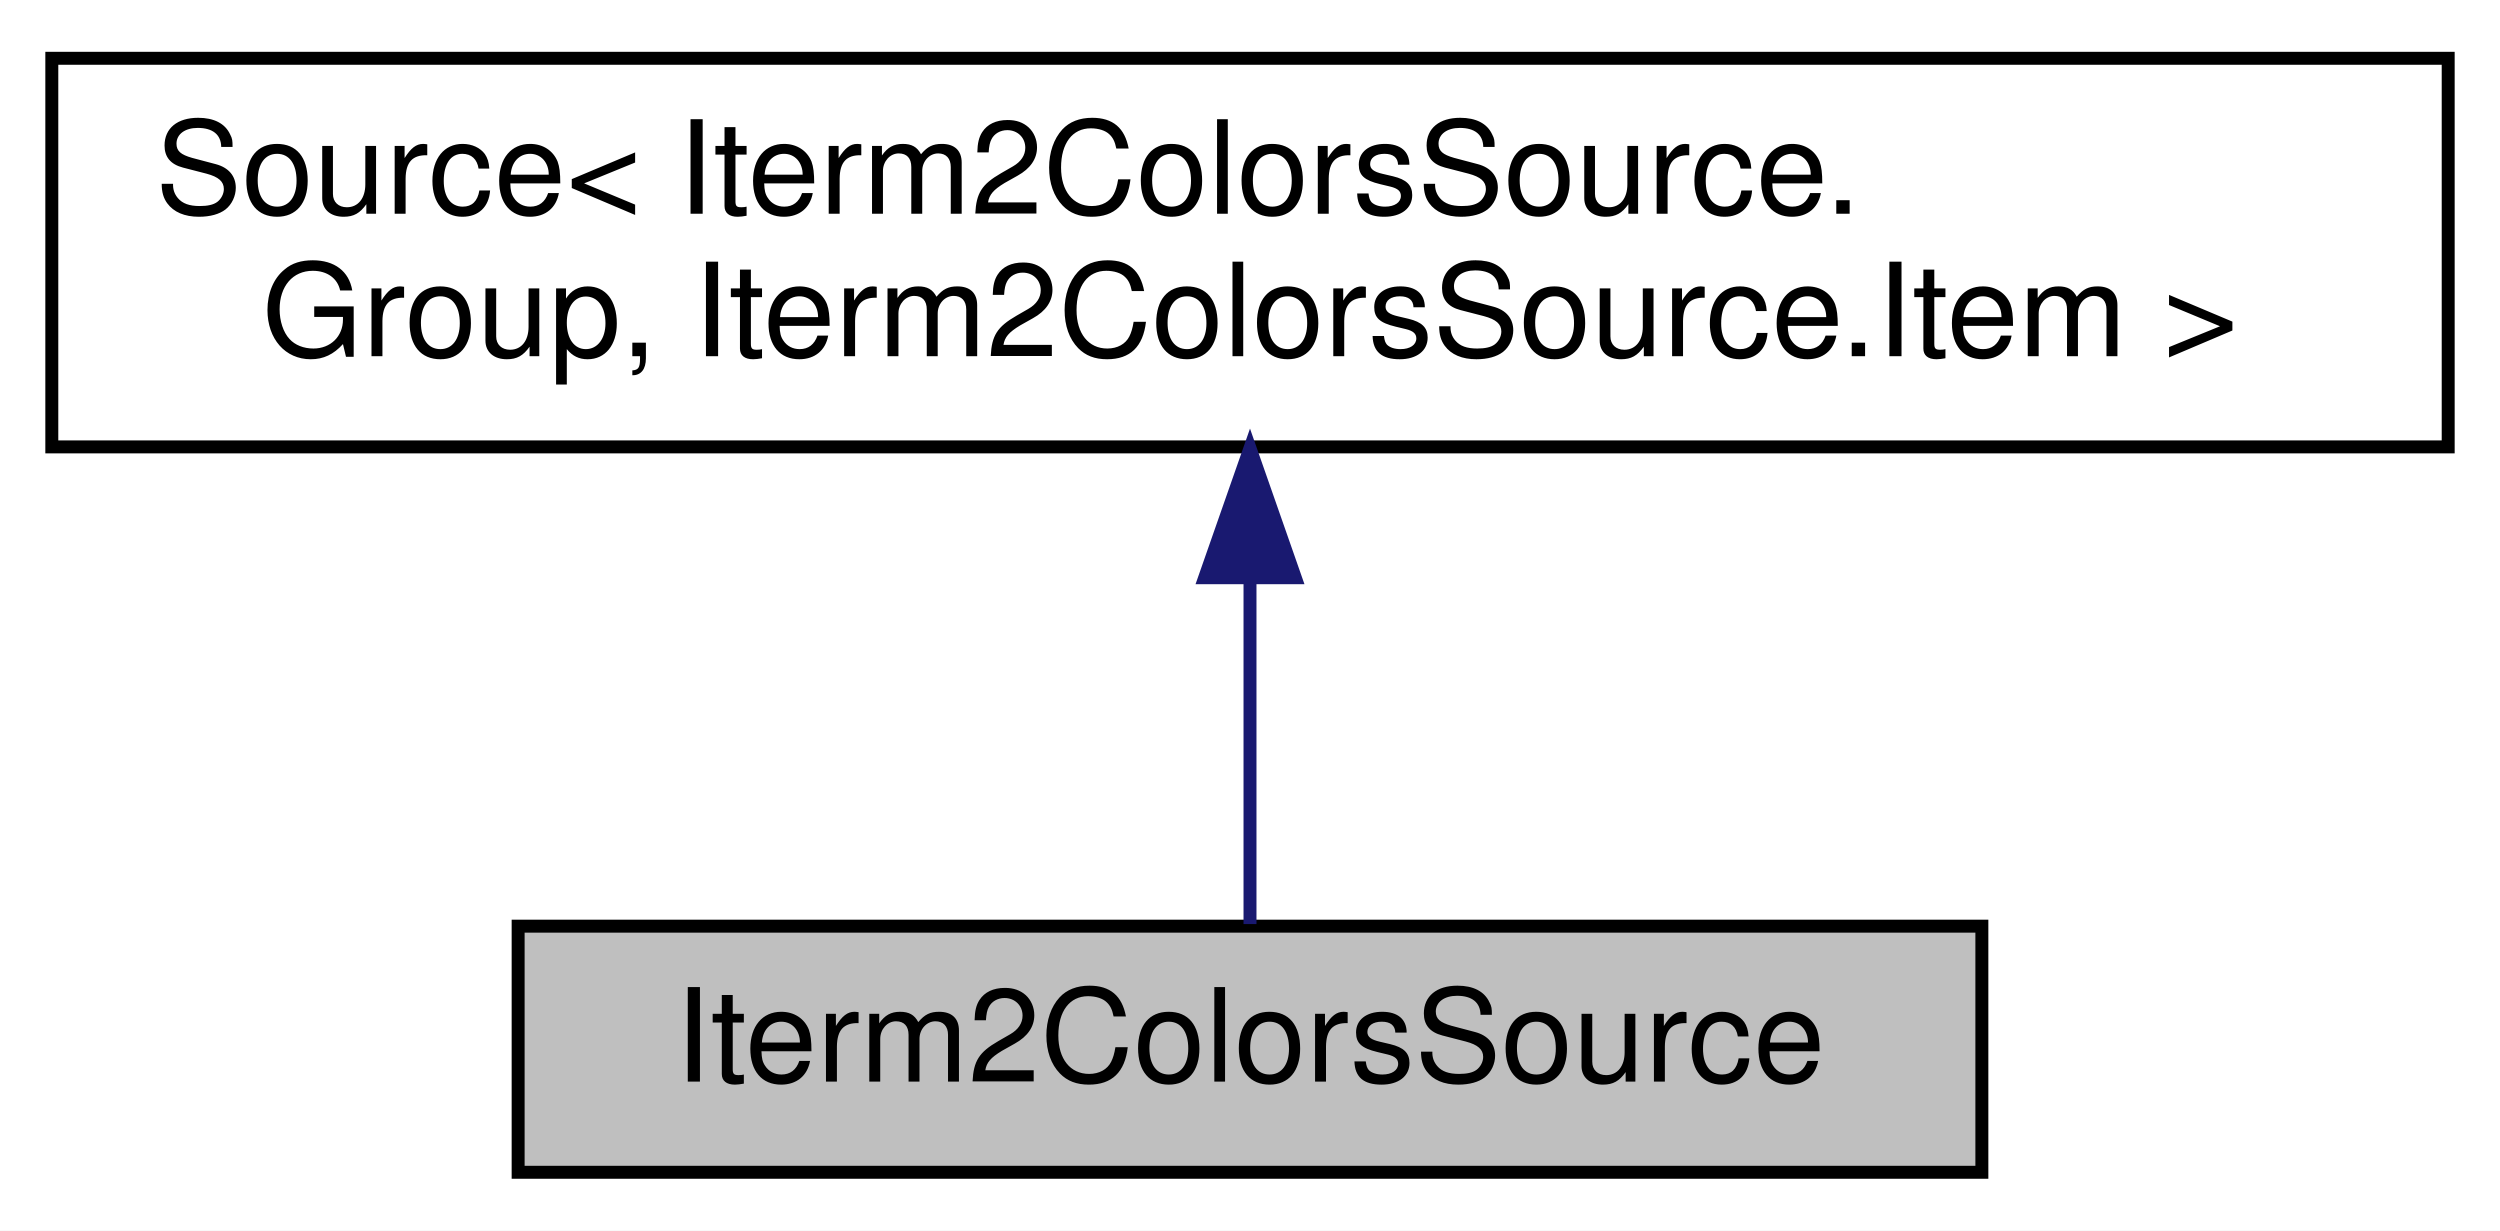
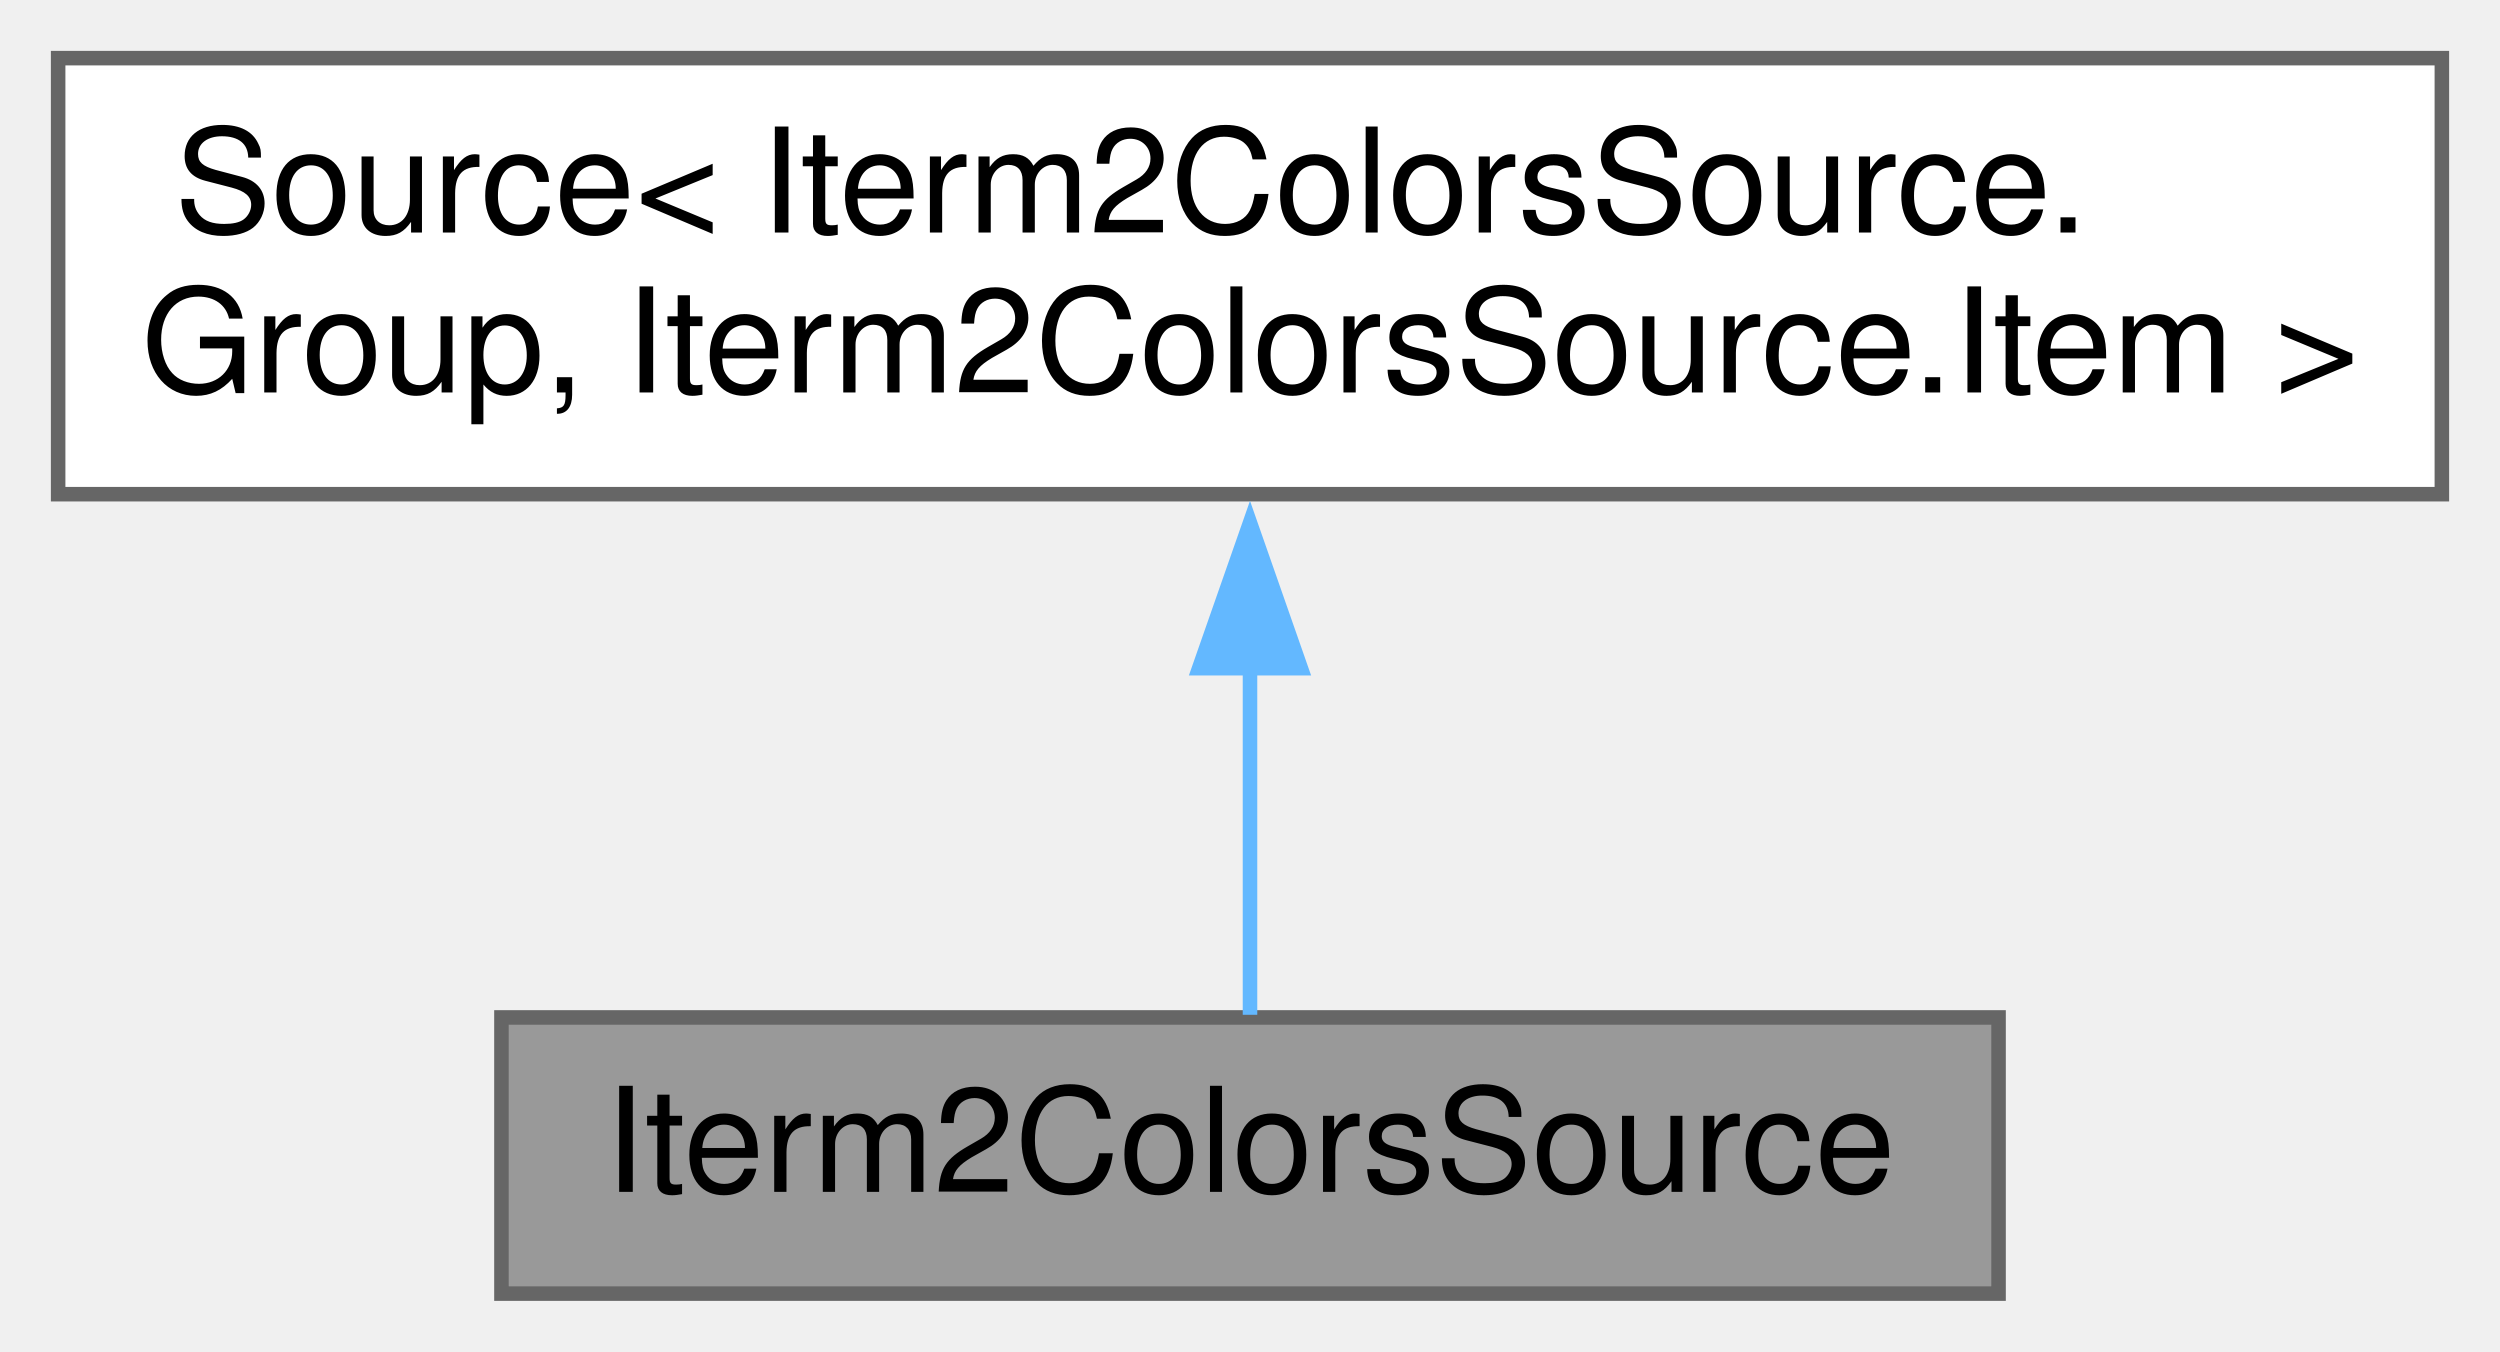
- <svg xmlns="http://www.w3.org/2000/svg" xmlns:xlink="http://www.w3.org/1999/xlink" width="193pt" height="95pt" viewBox="0.00 0.00 193.00 95.00">
-   <g id="graph0" class="graph" transform="scale(1 1) rotate(0) translate(4 91)">
-     <polygon fill="white" stroke="transparent" points="-4,4 -4,-91 189,-91 189,4 -4,4" />
+ <svg xmlns="http://www.w3.org/2000/svg" xmlns:xlink="http://www.w3.org/1999/xlink" width="172pt" height="93pt" viewBox="0.00 0.00 172.00 93.00">
+   <g id="graph0" class="graph" transform="scale(1 1) rotate(0) translate(4 89)">
    <g id="node1" class="node">
      <g id="a_node1">
        <a xlink:title=" ">
-           <polygon fill="#bfbfbf" stroke="black" points="36,-0.5 36,-19.5 149,-19.5 149,-0.5 36,-0.5" />
-           <text text-anchor="middle" x="92.5" y="-7.5" font-family="Helvetica,sans-Serif" font-size="10.00">Iterm2ColorsSource</text>
+           <polygon fill="#999999" stroke="#666666" points="133.5,-19 30.5,-19 30.5,0 133.5,0 133.5,-19" />
+           <text text-anchor="middle" x="82" y="-7" font-family="Helvetica,sans-Serif" font-size="10.00">Iterm2ColorsSource</text>
        </a>
      </g>
    </g>
    <g id="node2" class="node">
      <g id="a_node2">
        <a xlink:href="classSource.html" target="_top" xlink:title=" ">
-           <polygon fill="white" stroke="black" points="0,-56.5 0,-86.5 185,-86.5 185,-56.5 0,-56.5" />
-           <text text-anchor="start" x="8" y="-74.5" font-family="Helvetica,sans-Serif" font-size="10.00">Source&lt; Iterm2ColorsSource.</text>
-           <text text-anchor="middle" x="92.5" y="-63.5" font-family="Helvetica,sans-Serif" font-size="10.00">Group, Iterm2ColorsSource.Item &gt;</text>
+           <polygon fill="white" stroke="#666666" points="164,-85 0,-85 0,-55 164,-55 164,-85" />
+           <text text-anchor="start" x="8" y="-73" font-family="Helvetica,sans-Serif" font-size="10.00">Source&lt; Iterm2ColorsSource.</text>
+           <text text-anchor="middle" x="82" y="-62" font-family="Helvetica,sans-Serif" font-size="10.00">Group, Iterm2ColorsSource.Item &gt;</text>
        </a>
      </g>
    </g>
    <g id="edge1" class="edge">
-       <path fill="none" stroke="midnightblue" d="M92.5,-46.29C92.5,-36.86 92.5,-26.65 92.5,-19.66" />
-       <polygon fill="midnightblue" stroke="midnightblue" points="89,-46.4 92.5,-56.4 96,-46.4 89,-46.4" />
+       <path fill="none" stroke="#63b8ff" d="M82,-43.3C82,-34.65 82,-25.58 82,-19.18" />
+       <polygon fill="#63b8ff" stroke="#63b8ff" points="78.5,-43.03 82,-53.03 85.5,-43.03 78.5,-43.03" />
    </g>
  </g>
</svg>
